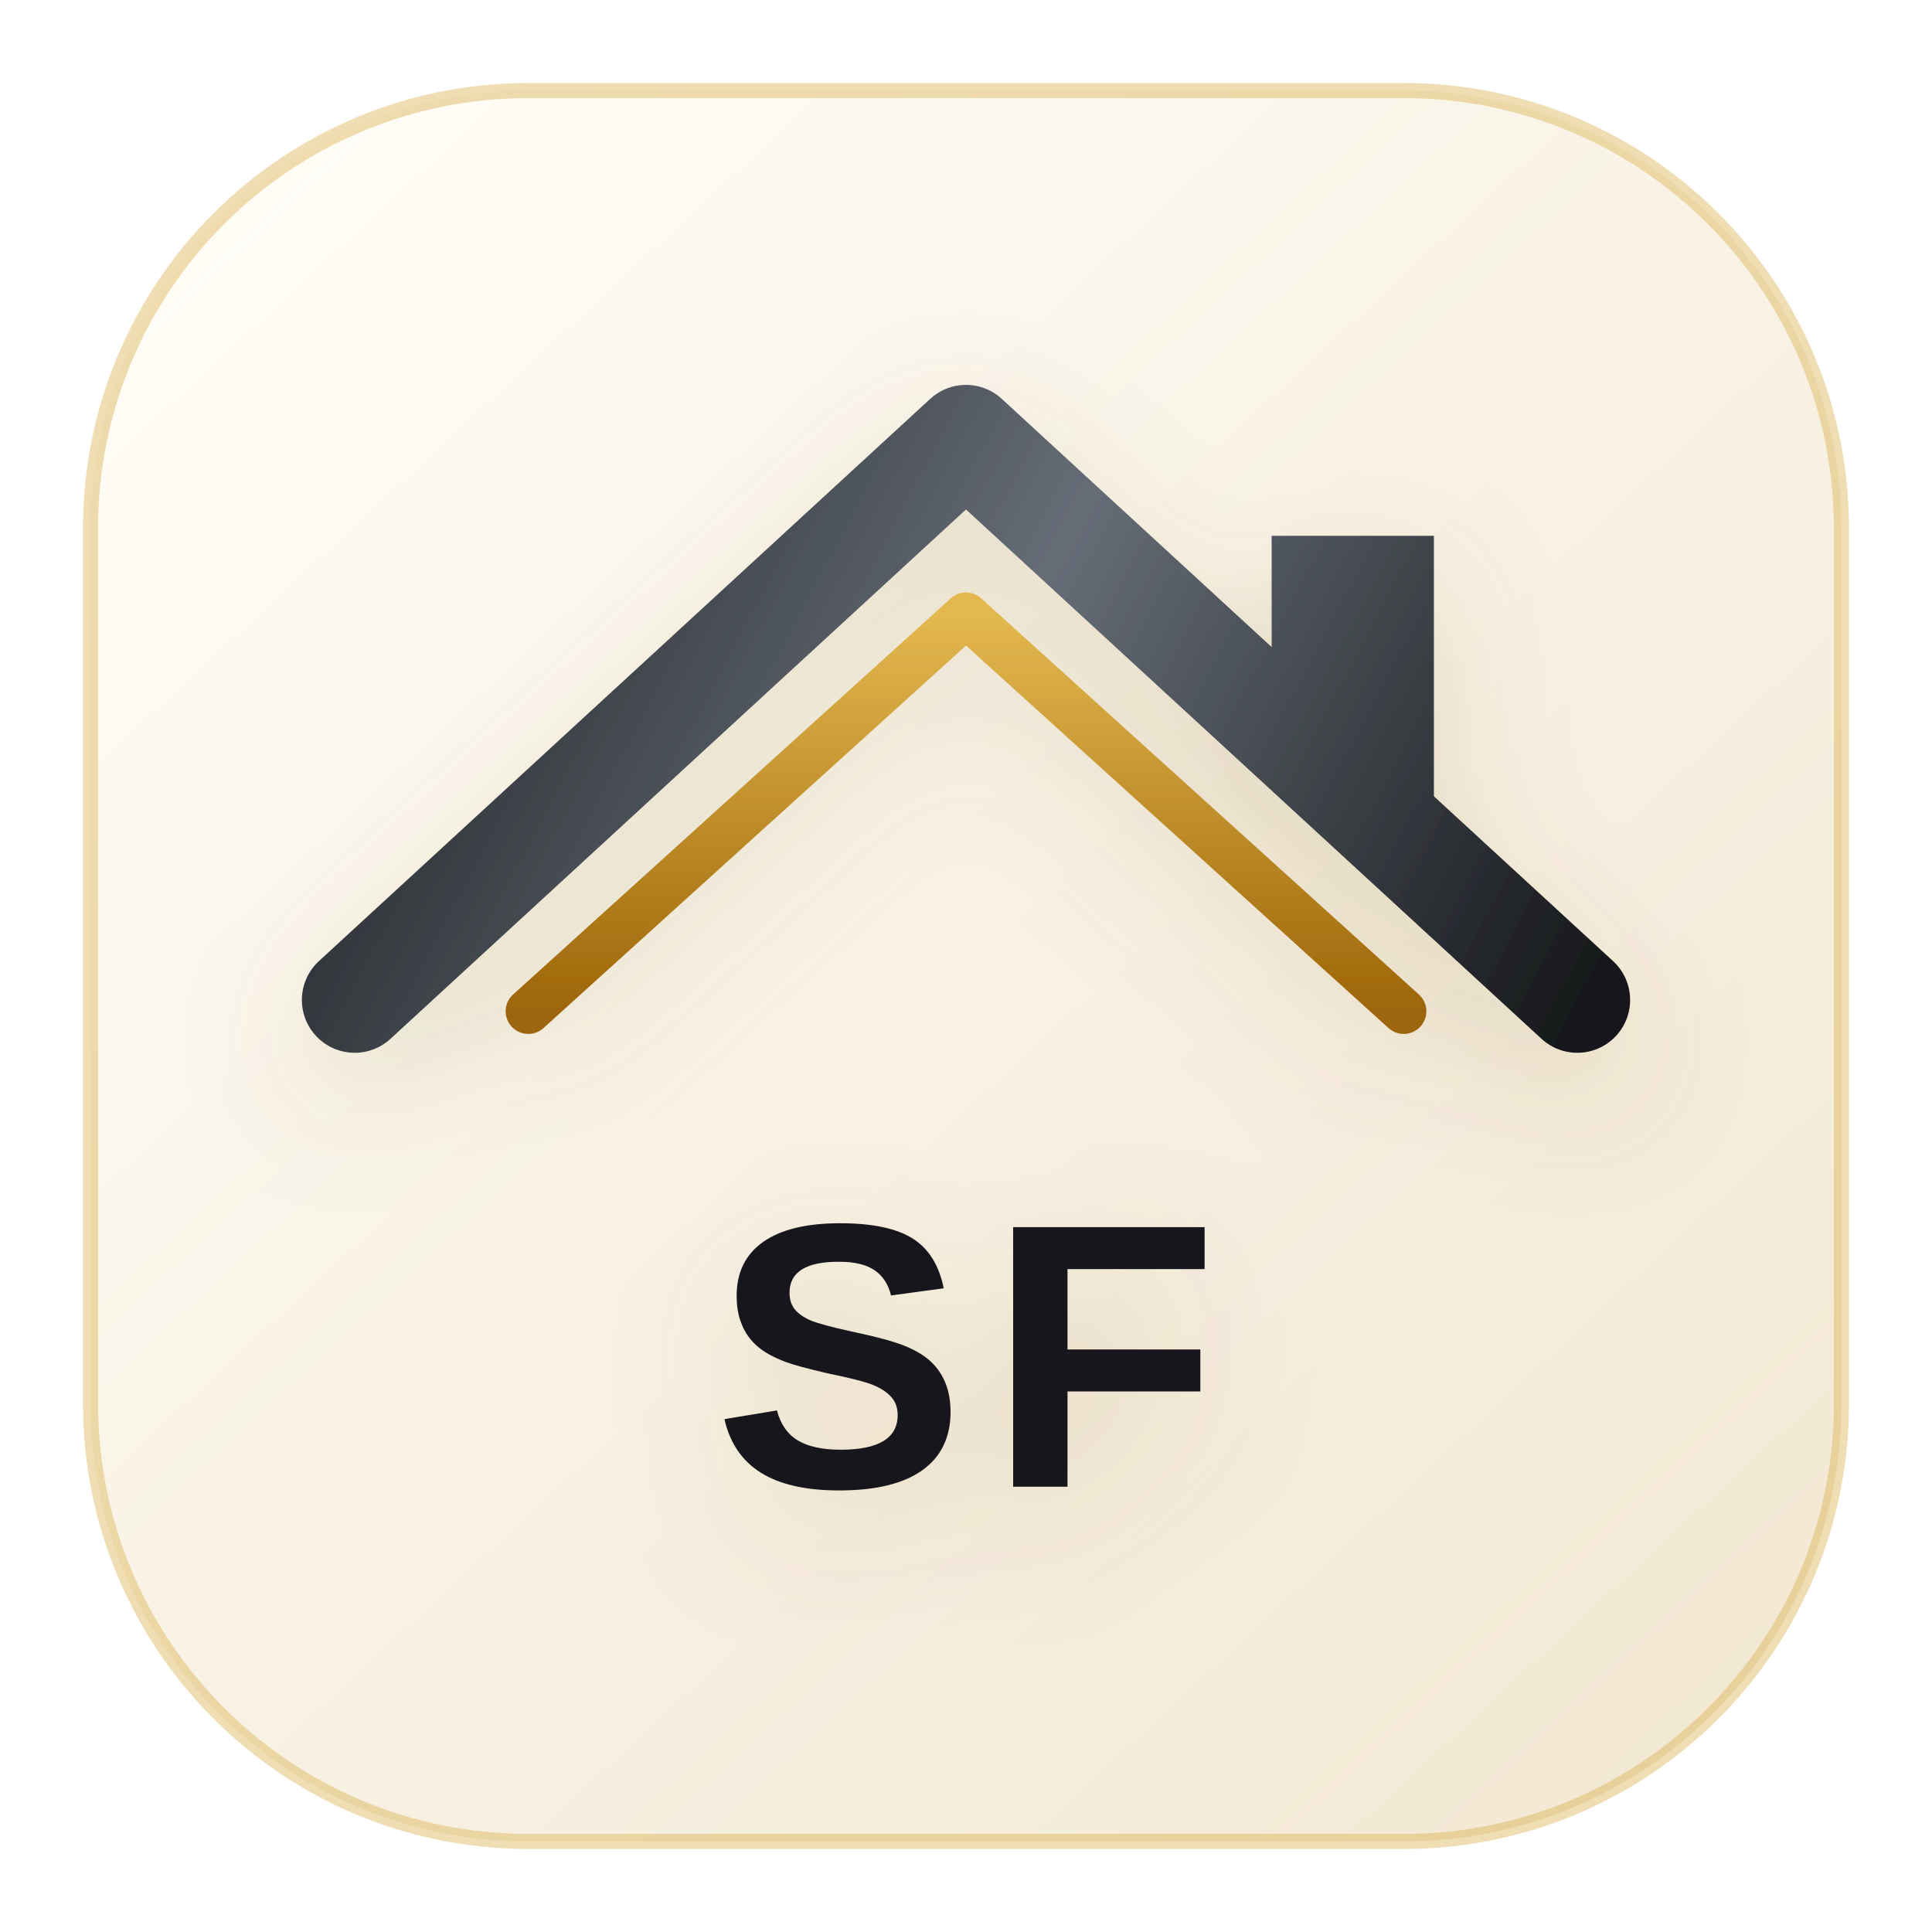
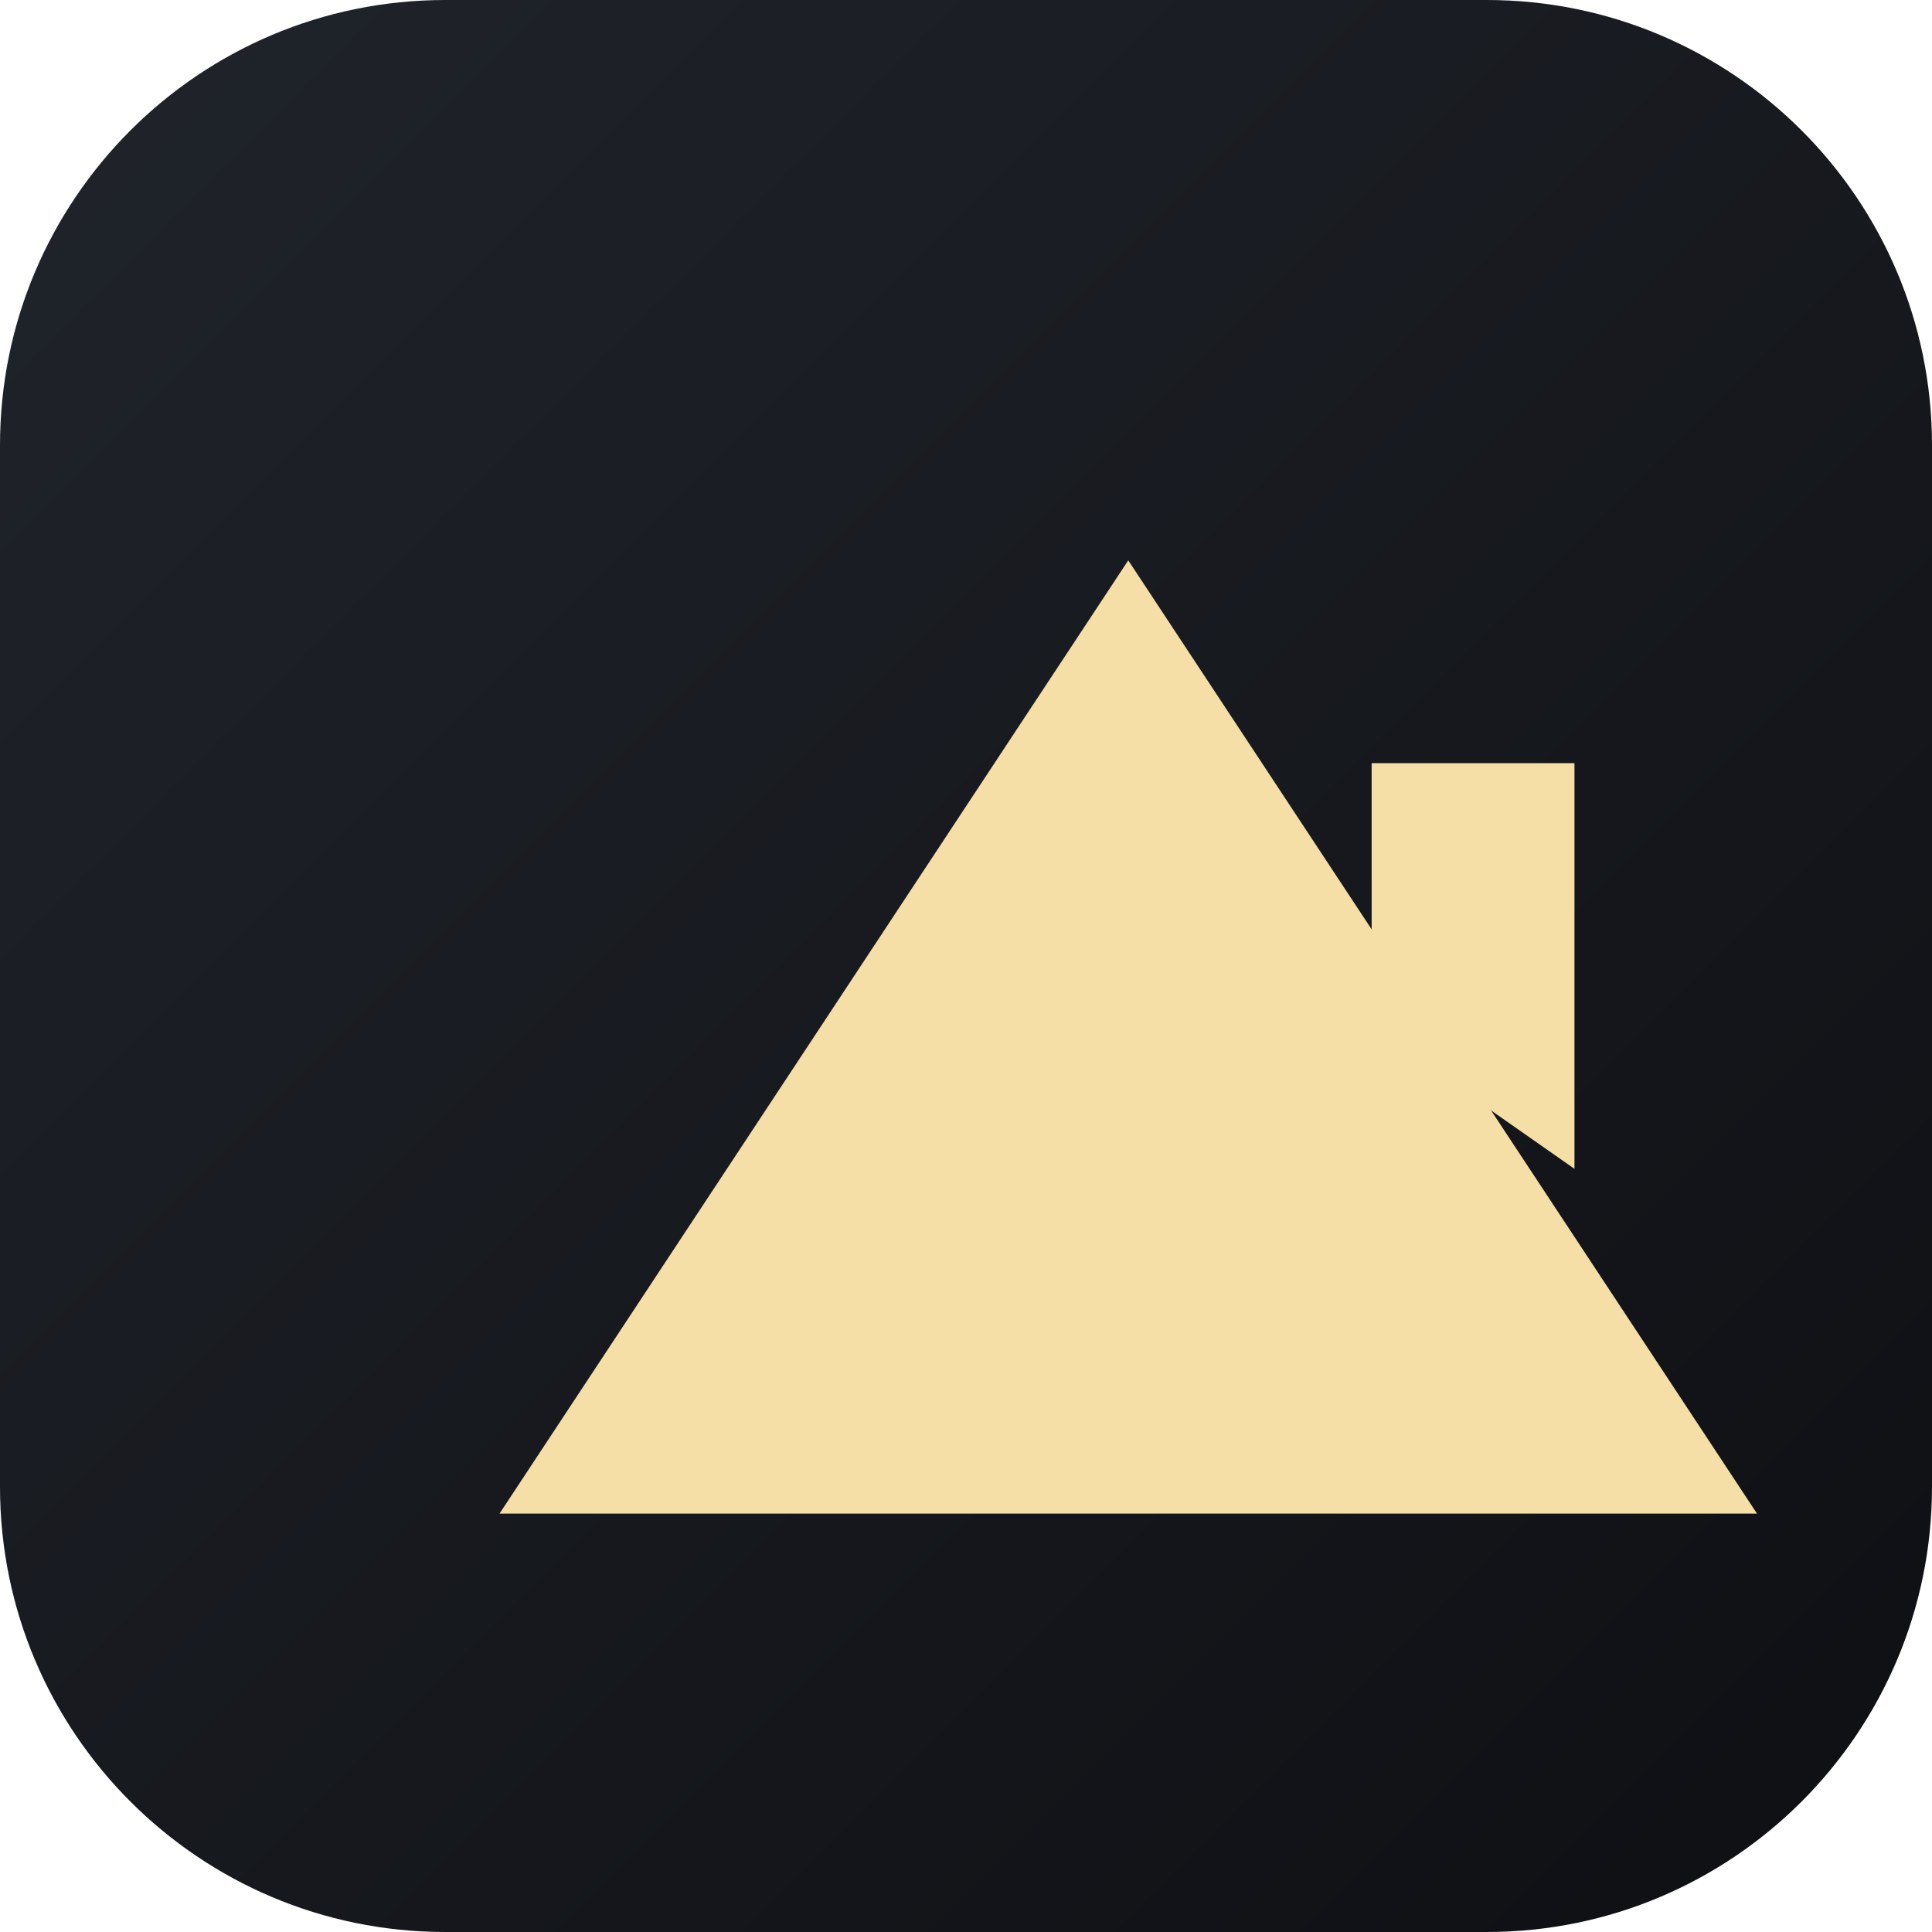
- <svg xmlns="http://www.w3.org/2000/svg" viewBox="0 0 512 512" role="img" aria-labelledby="title">
+ <svg xmlns="http://www.w3.org/2000/svg" viewBox="0 0 512 512">
  <defs>
-     <linearGradient id="surface" x1="56" y1="40" x2="456" y2="472" gradientUnits="userSpaceOnUse">
-       <stop stop-color="#FFFDF7" />
-       <stop offset="1" stop-color="#F2E8D3" />
+     <linearGradient id="bg" x1="0" y1="0" x2="1" y2="1">
+       <stop offset="0" stop-color="#20242B" />
+       <stop offset="1" stop-color="#0E0F13" />
    </linearGradient>
-     <linearGradient id="gold" x1="0" y1="0" x2="0" y2="1">
-       <stop stop-color="#E3B84F" />
-       <stop offset="1" stop-color="#9D6508" />
-     </linearGradient>
-     <linearGradient id="roof" x1="95" y1="108" x2="417" y2="278" gradientUnits="userSpaceOnUse">
-       <stop stop-color="#1A1C20" />
-       <stop offset="0.5" stop-color="#666D76" />
-       <stop offset="1" stop-color="#15171A" />
-     </linearGradient>
-     <filter id="shadow" x="-20%" y="-20%" width="140%" height="160%">
-       <feDropShadow dx="0" dy="12" stdDeviation="18" flood-color="#6E490A" flood-opacity="0.16" />
-     </filter>
  </defs>
-   <rect x="24" y="24" width="464" height="464" rx="116" fill="url(#surface)" stroke="#D8AE4B" stroke-opacity="0.42" stroke-width="4" />
-   <g filter="url(#shadow)">
-     <path d="M94 265 256 116l162 149" fill="none" stroke="url(#roof)" stroke-width="28" stroke-linecap="round" stroke-linejoin="round" />
-     <path d="M140 268 256 163l116 105" fill="none" stroke="url(#gold)" stroke-width="12" stroke-linecap="round" stroke-linejoin="round" />
-     <path d="M337 197v-55h43v94" fill="url(#roof)" />
-     <text x="256" y="394" text-anchor="middle" font-family="Arial, Helvetica, sans-serif" font-size="100" font-weight="900" letter-spacing="6" fill="#17191D">SF</text>
-     <path d="M176 423h160" stroke="url(#gold)" stroke-width="8" stroke-linecap="round" />
+   <rect width="512" height="512" rx="118" fill="url(#bg)" />
+   <g transform="translate(84 84) scale(2.6875)">
+     <path d="M18 118 80 24l62 94" fill="#F5DFA6" />
+     <path d="M26 116 80 36l54 80" fill="#F5DFA6" />
+     <path d="M34 115 80 47l46 68" fill="#F5DFA6" />
+     <path d="M104 70V44h20v40" fill="#F5DFA6" />
+     <path d="M100 70h28" fill="#F5DFA6" />
+     <path d="M56 132h48" fill="#F5DFA6" />
  </g>
</svg>
